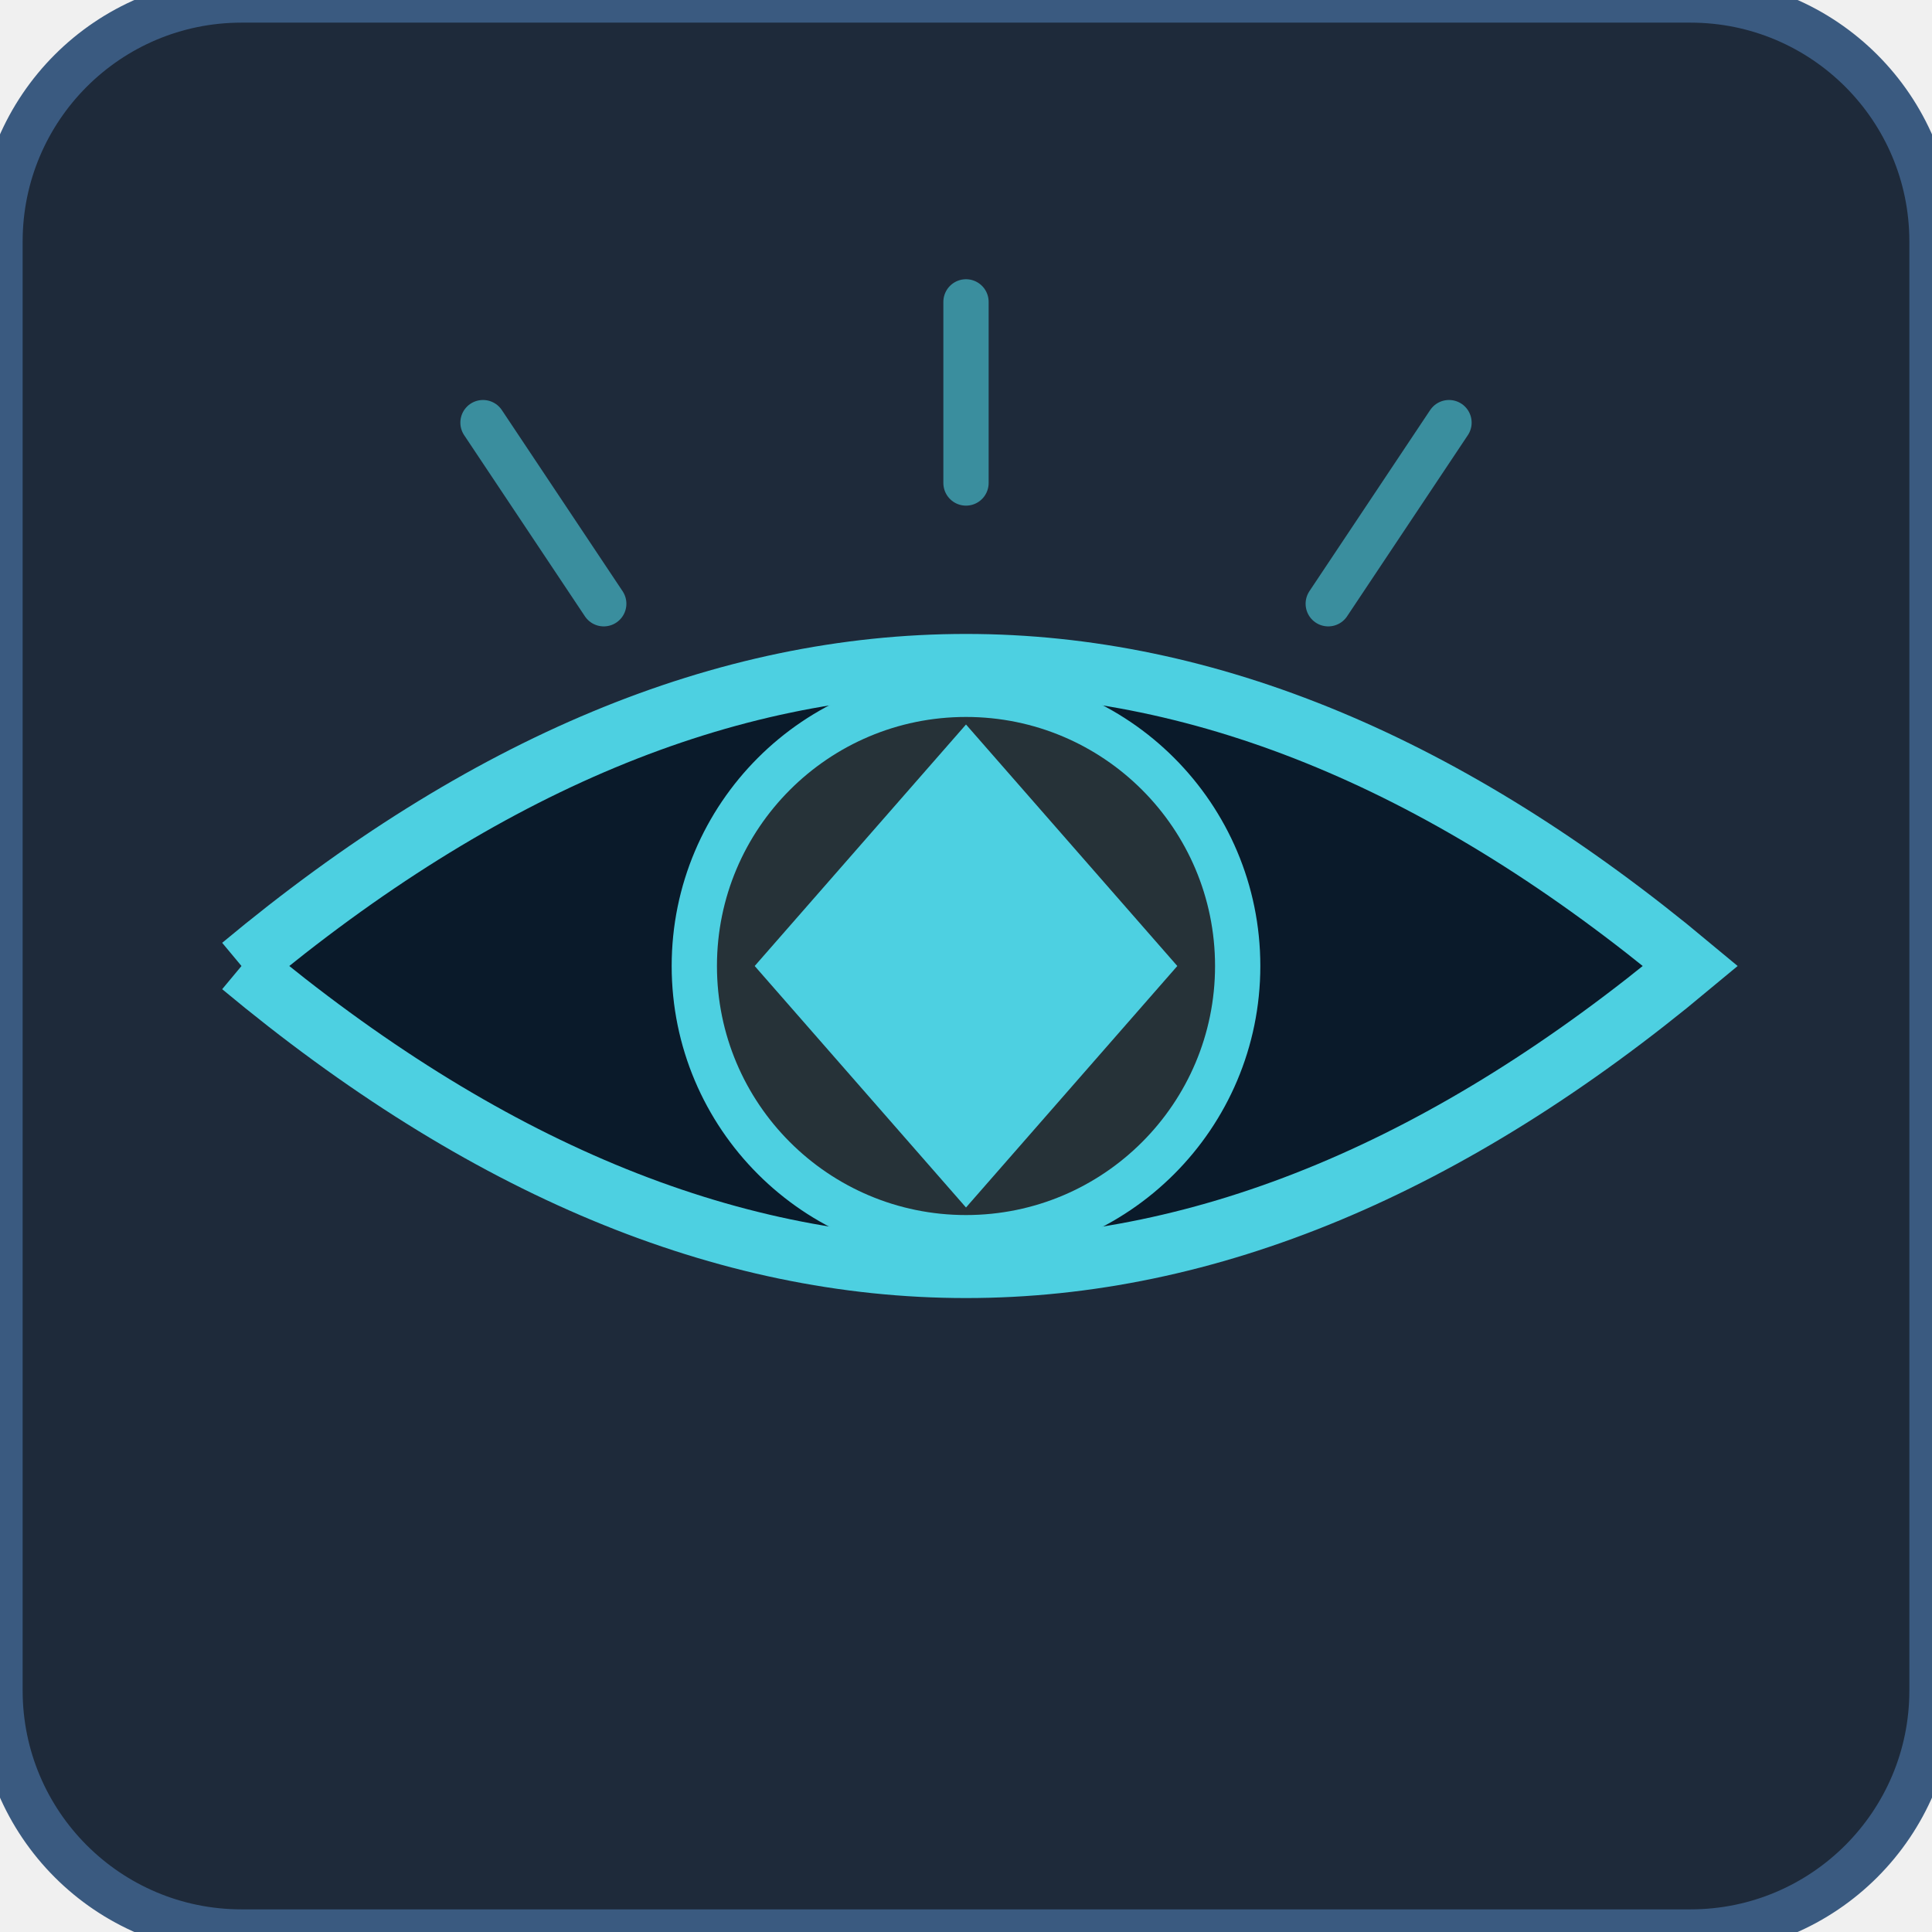
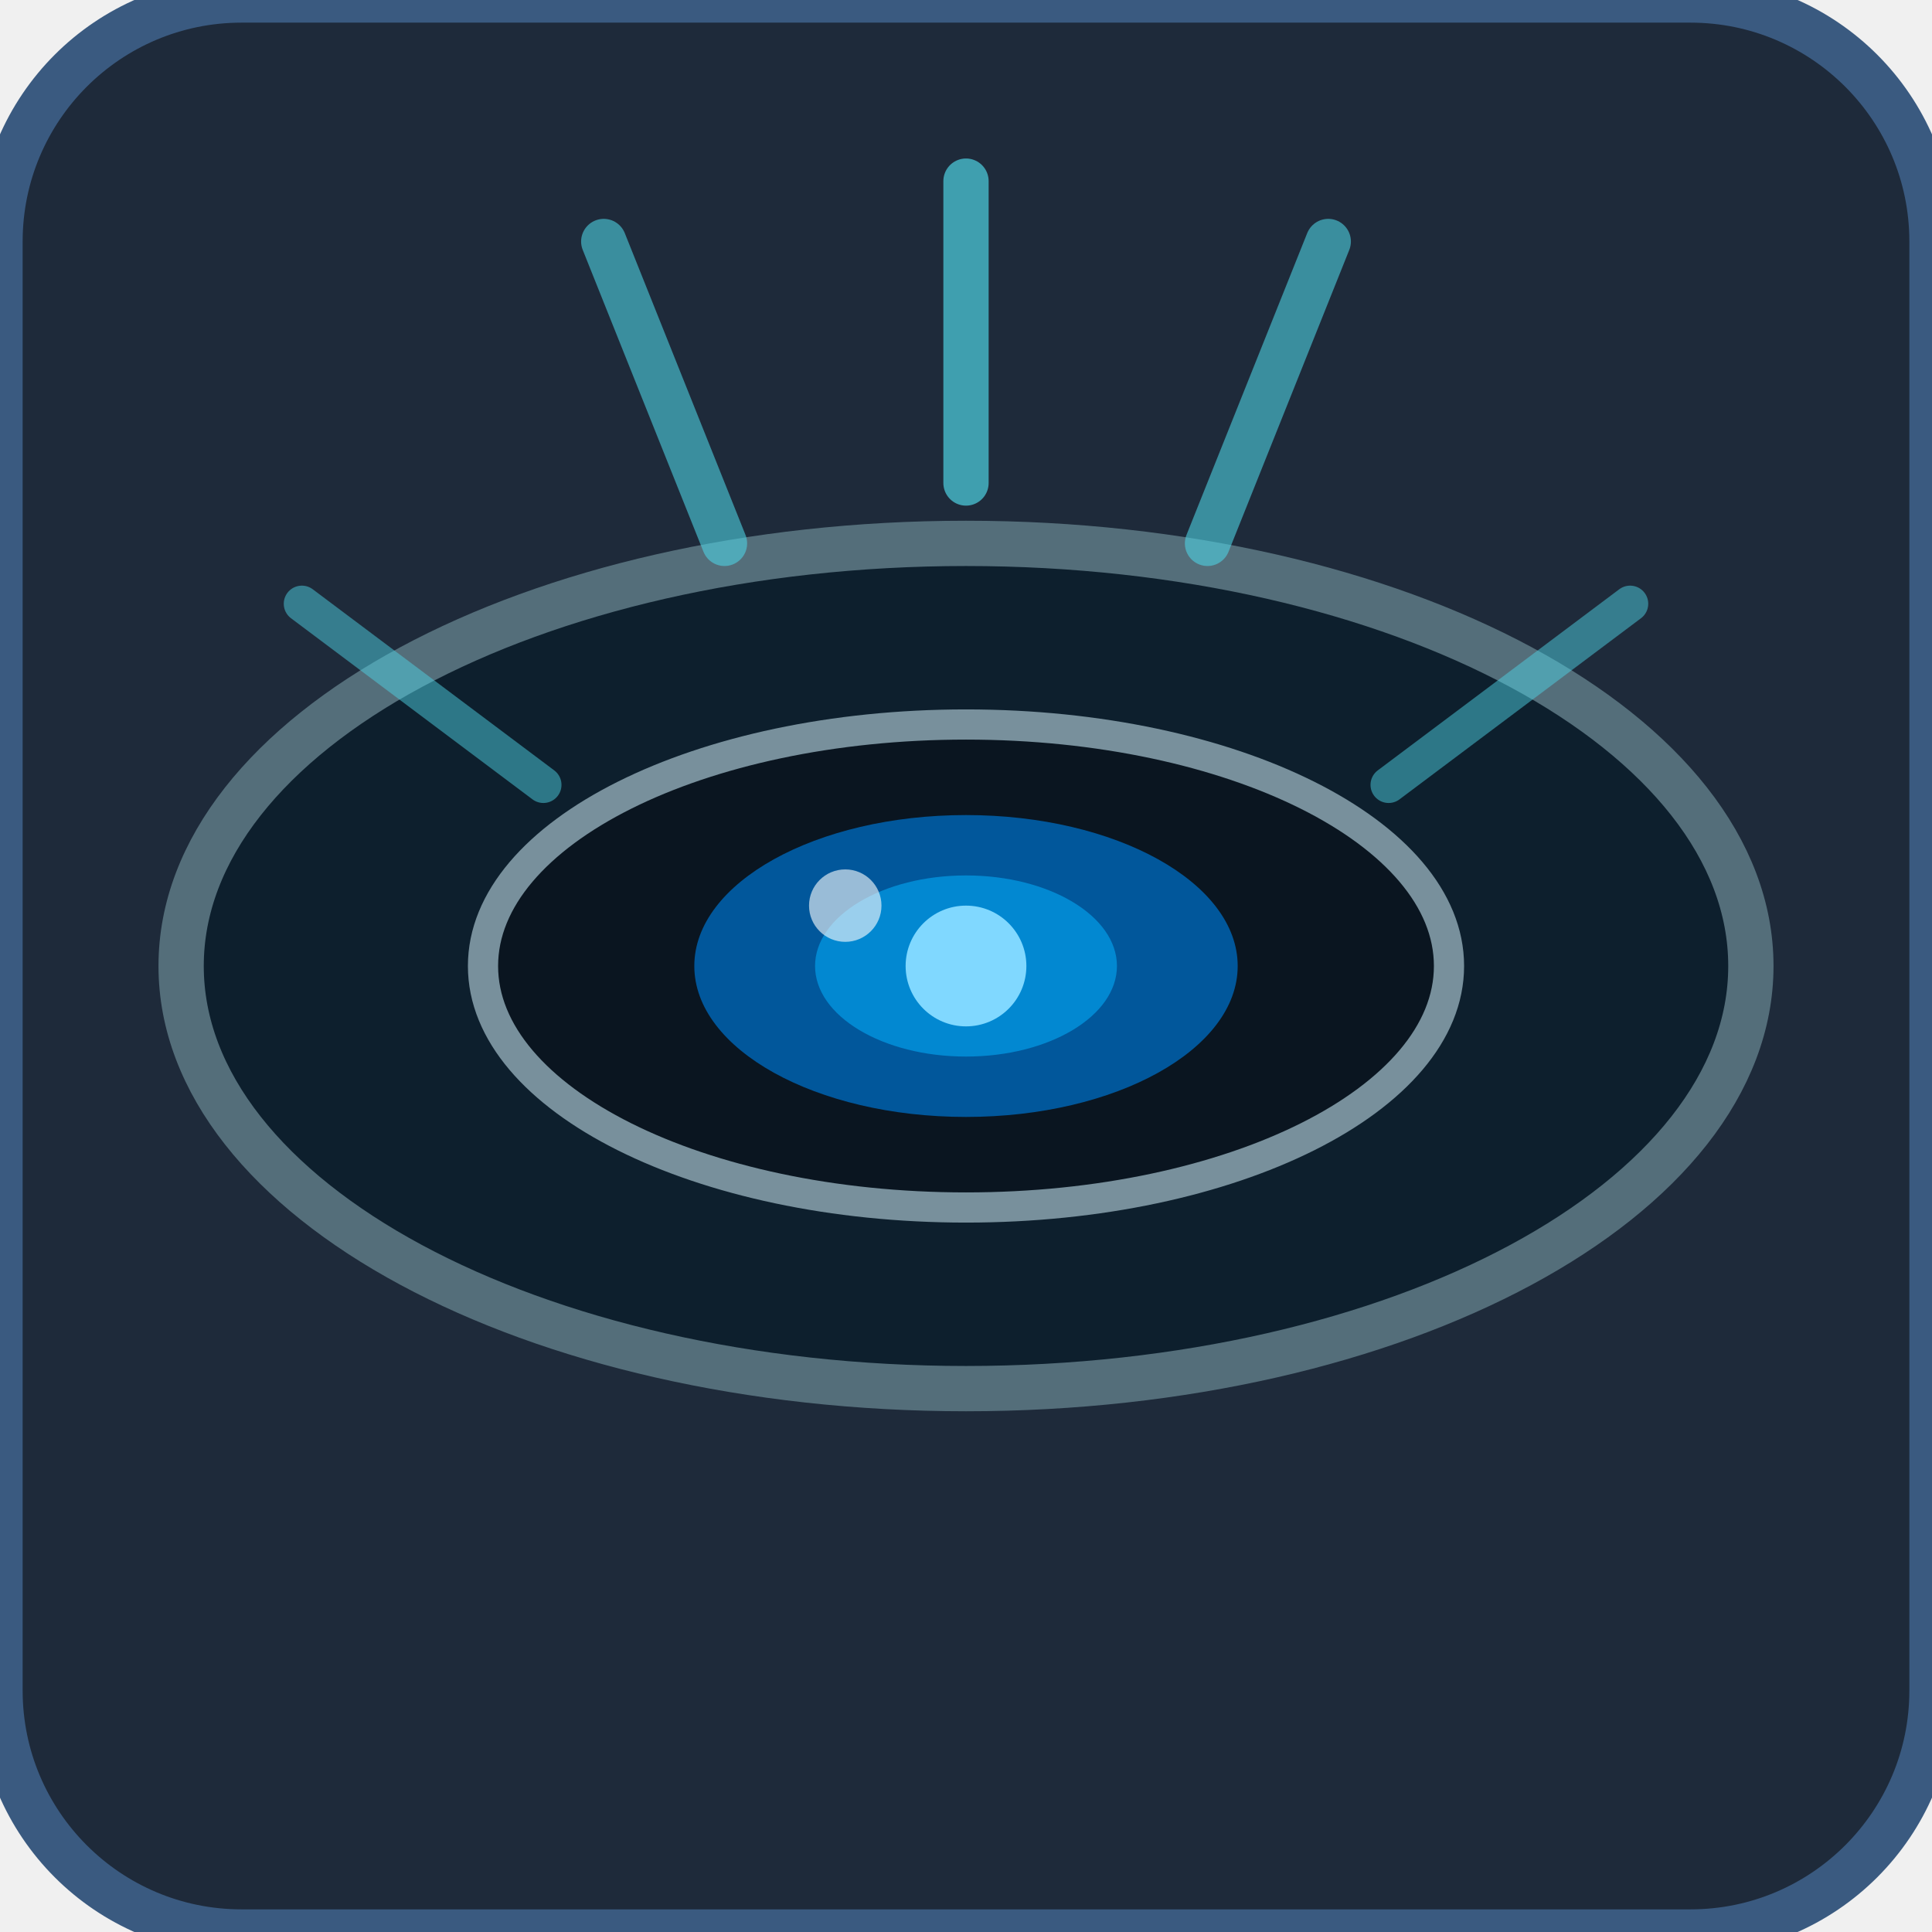
<svg xmlns="http://www.w3.org/2000/svg" viewBox="0 0 64 64">
  <rect x="0" y="0" width="64" height="64" rx="8" fill="#1e2a3a" stroke="#3a5a80" stroke-width="1.5" />
-   <path d="M8 32 Q32 12 56 32 Q32 52 8 32" fill="#0a1a2a" stroke="#4dd0e1" stroke-width="2" />
-   <circle cx="32" cy="32" r="9" fill="#263238" stroke="#4dd0e1" stroke-width="1.5" />
-   <polygon points="32,24 39,32 32,40 25,32" fill="#4dd0e1" />
-   <line x1="32" y1="10" x2="32" y2="16" stroke="#4dd0e1" stroke-width="1.5" stroke-linecap="round" opacity="0.6" />
-   <line x1="48" y1="14" x2="44" y2="20" stroke="#4dd0e1" stroke-width="1.5" stroke-linecap="round" opacity="0.6" />
-   <line x1="16" y1="14" x2="20" y2="20" stroke="#4dd0e1" stroke-width="1.5" stroke-linecap="round" opacity="0.6" />
+   <ellipse cx="32" cy="32" rx="26" ry="14" fill="#0d1f2d" stroke="#546e7a" stroke-width="1.5" />
+   <ellipse cx="32" cy="32" rx="16" ry="8" fill="#0a1520" stroke="#78909c" stroke-width="1" />
+   <ellipse cx="32" cy="32" rx="9" ry="5" fill="#01579b" />
+   <ellipse cx="32" cy="32" rx="5" ry="3" fill="#0288d1" />
+   <circle cx="32" cy="32" r="2" fill="#80d8ff" />
+   <circle cx="28" cy="30" r="1.2" fill="#ffffff" opacity="0.6" />
+   <line x1="32" y1="6" x2="32" y2="16" stroke="#4dd0e1" stroke-width="1.5" stroke-linecap="round" opacity="0.7" />
+   <line x1="44" y1="8" x2="40" y2="18" stroke="#4dd0e1" stroke-width="1.5" stroke-linecap="round" opacity="0.6" />
+   <line x1="20" y1="8" x2="24" y2="18" stroke="#4dd0e1" stroke-width="1.5" stroke-linecap="round" opacity="0.6" />
+   <line x1="54" y1="20" x2="46" y2="26" stroke="#4dd0e1" stroke-width="1.2" stroke-linecap="round" opacity="0.5" />
+   <line x1="10" y1="20" x2="18" y2="26" stroke="#4dd0e1" stroke-width="1.2" stroke-linecap="round" opacity="0.5" />
</svg>
